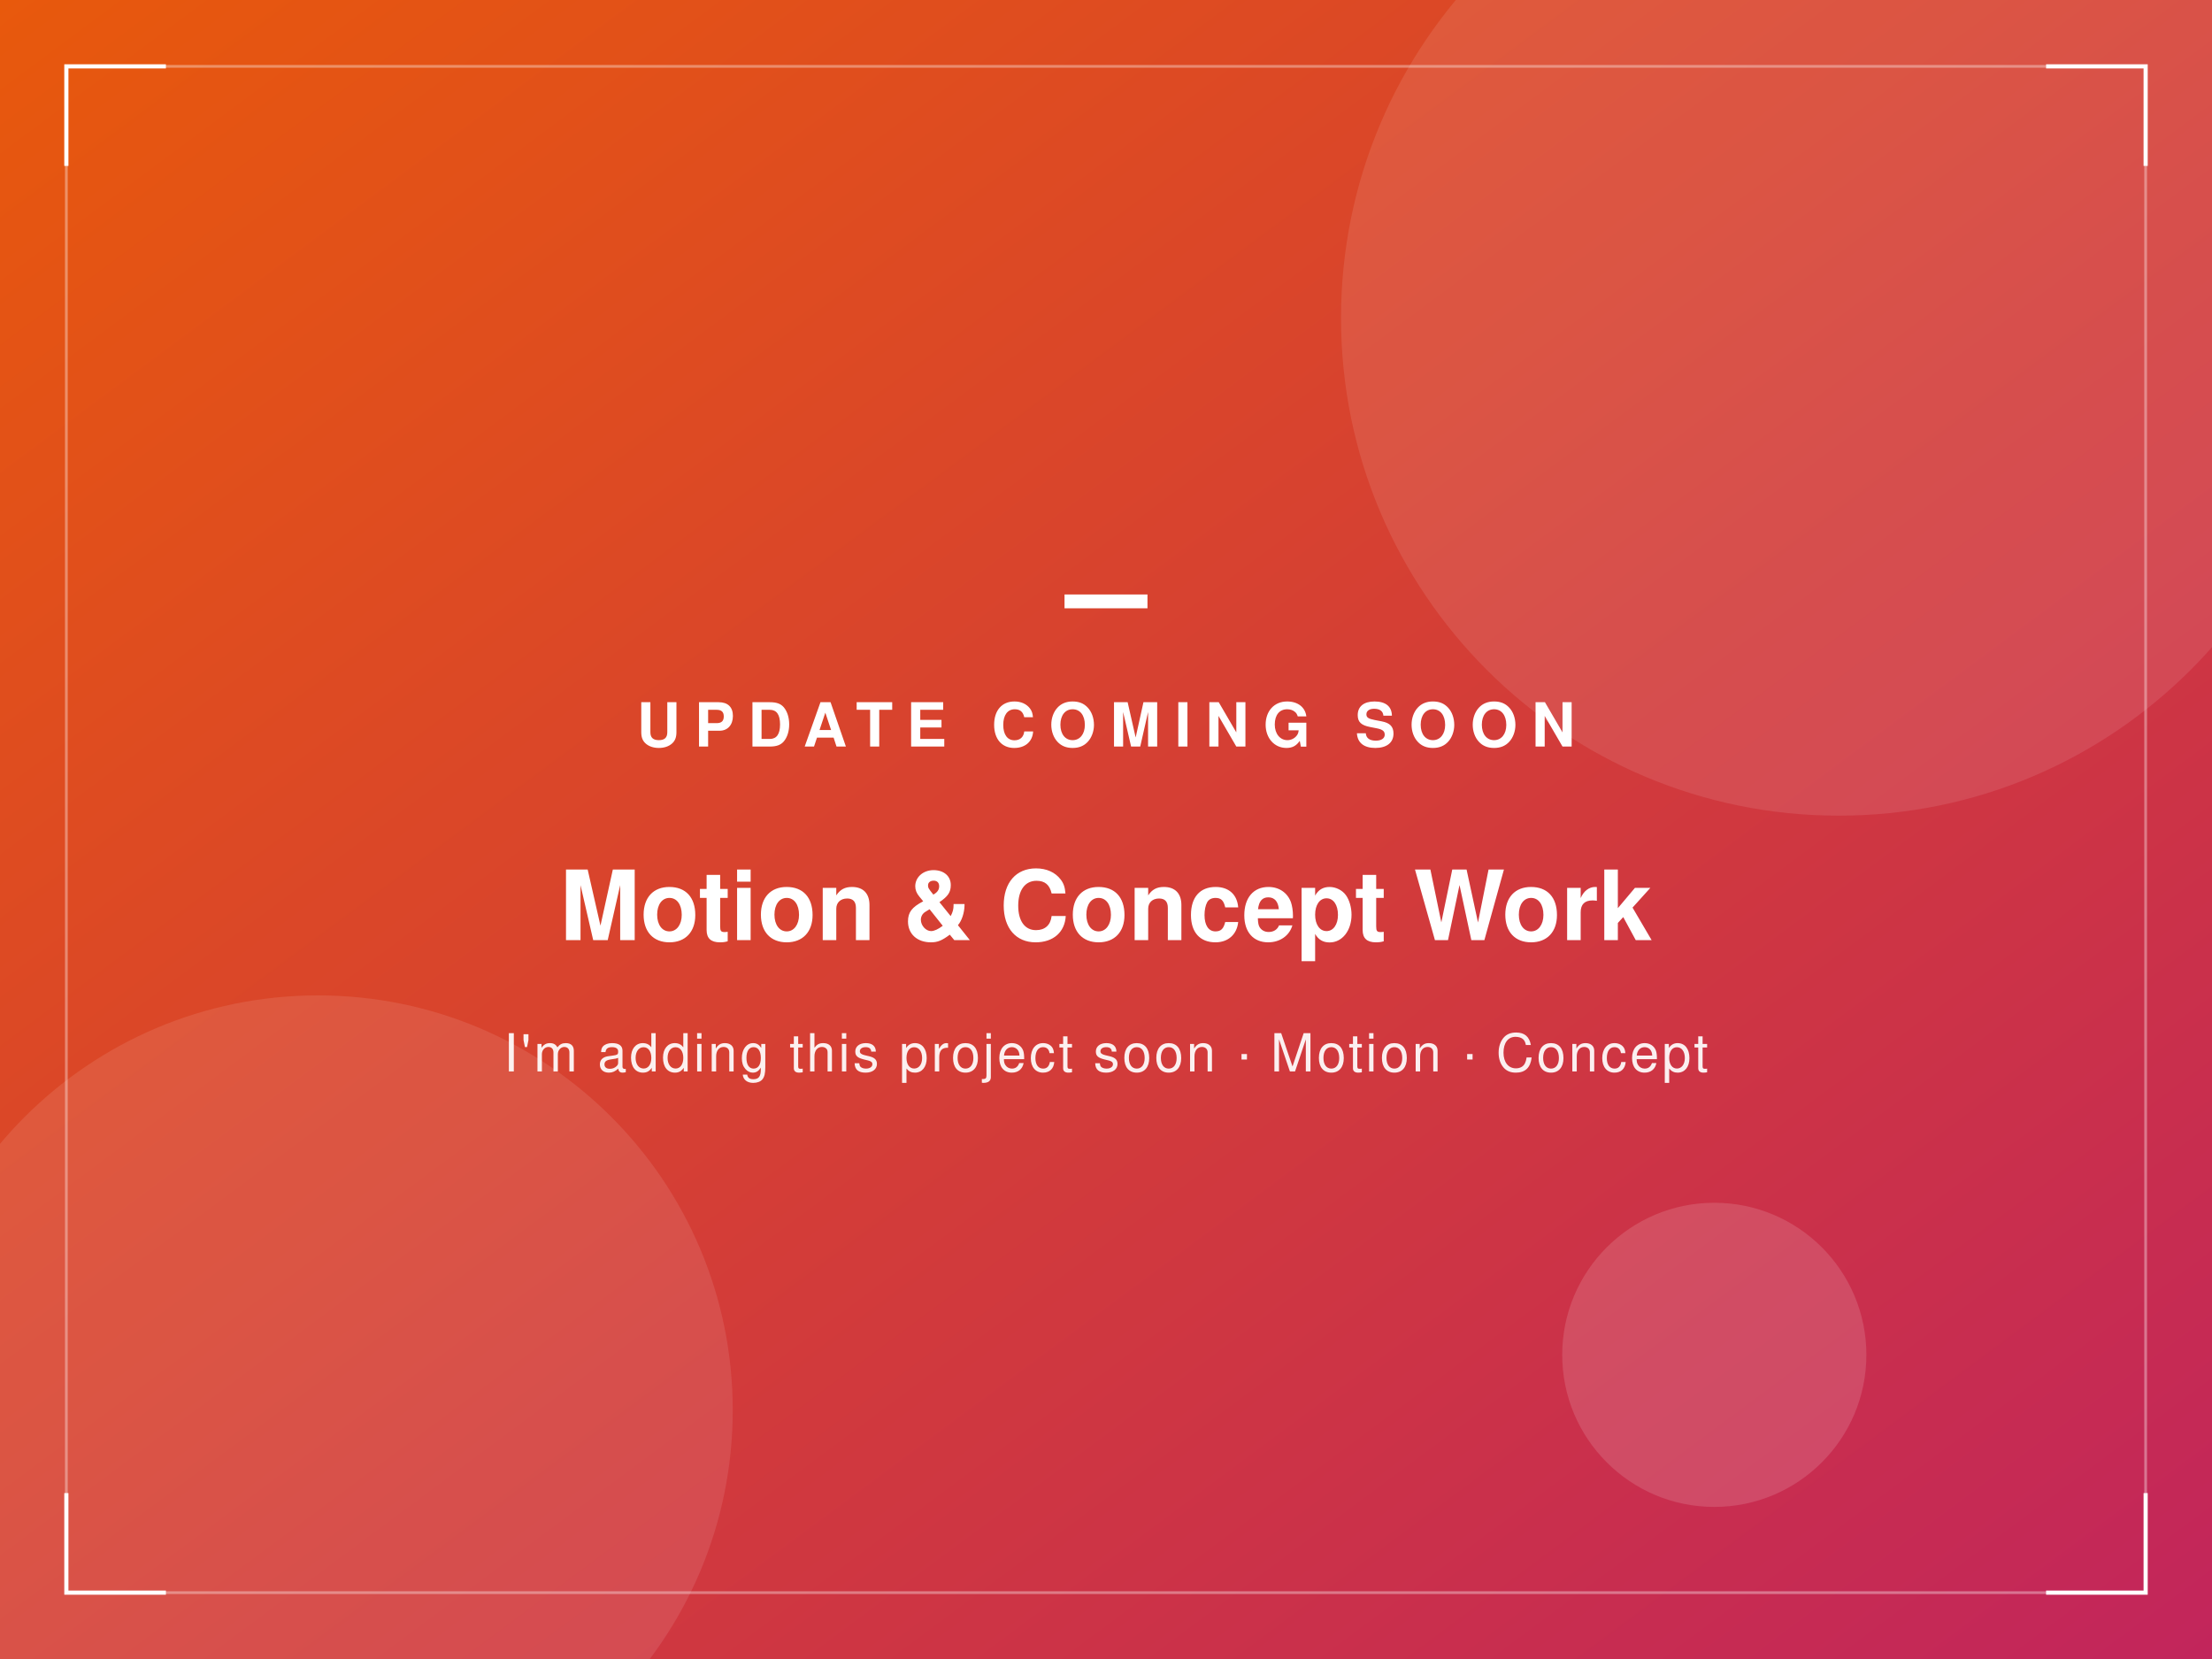
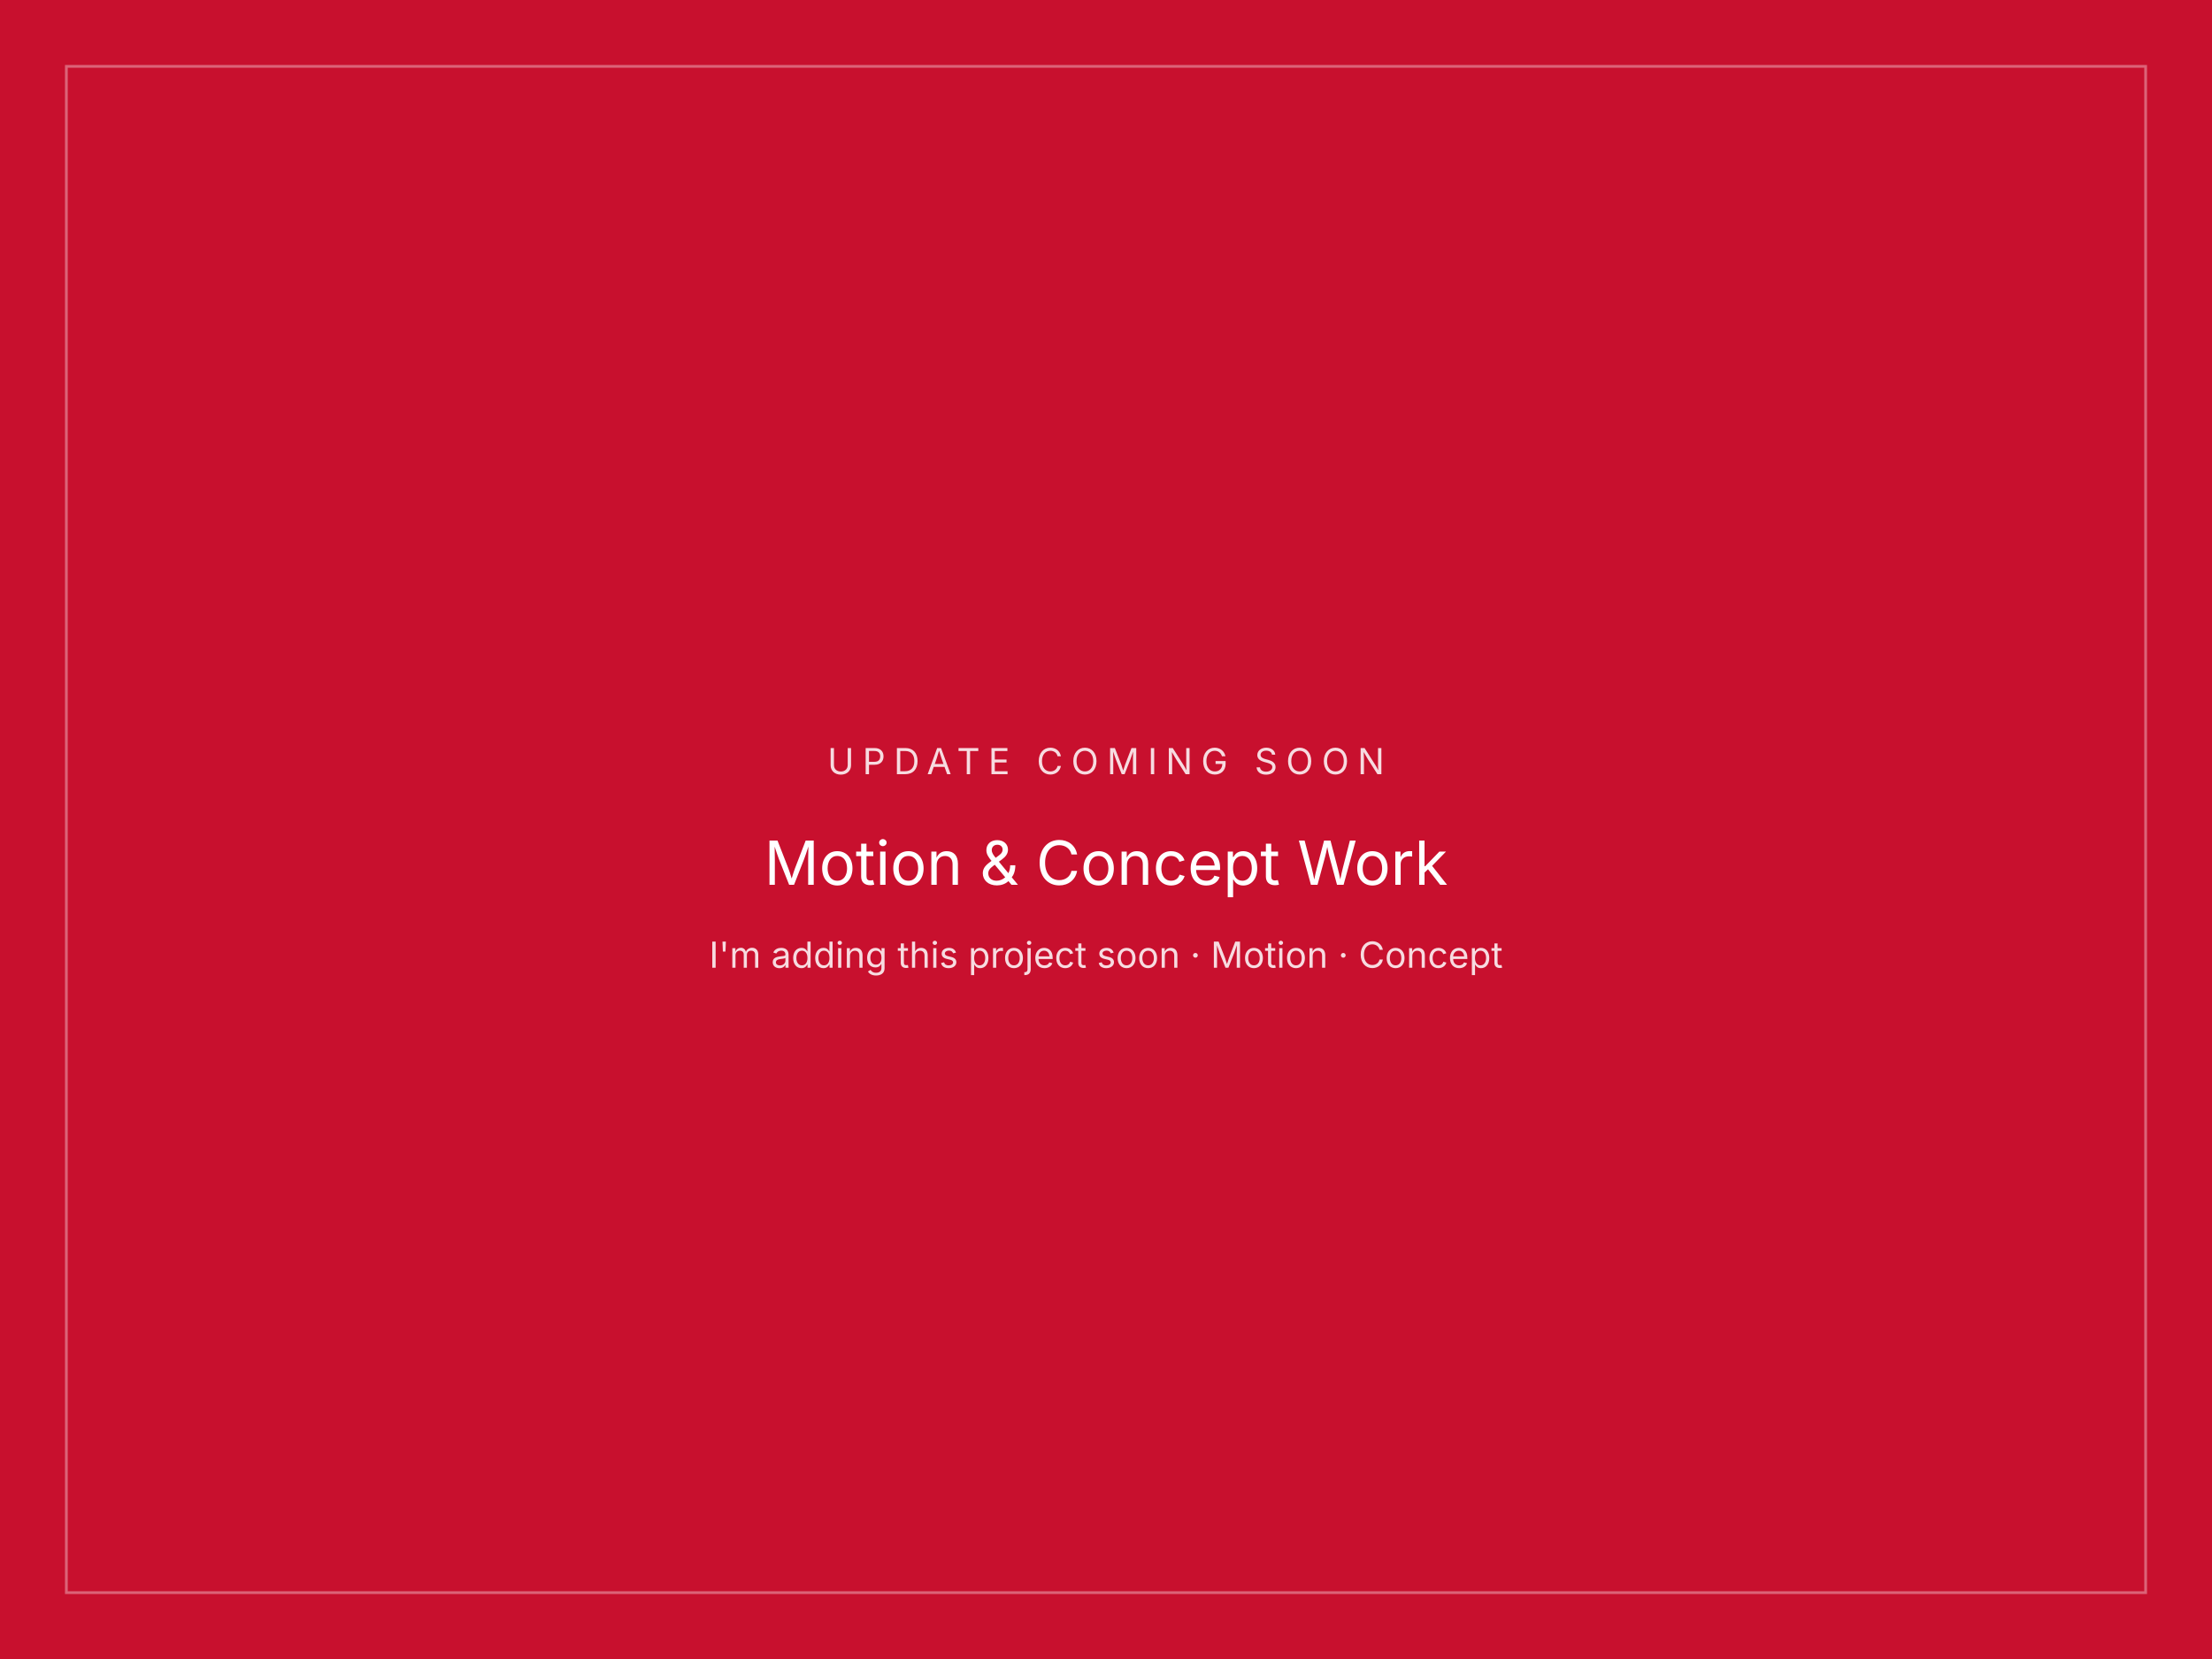
<svg xmlns="http://www.w3.org/2000/svg" viewBox="0 0 1600 1200" width="1600" height="1200" role="img" aria-label="UPDATE COMING SOON: Motion &amp; Concept Work">
-   <defs>
-     <linearGradient id="g5" x1="0" y1="0" x2="1" y2="1">
-       <stop offset="0" stop-color="#E8590C" />
-       <stop offset="1" stop-color="#C2255C" />
-     </linearGradient>
-   </defs>
-   <rect width="1600" height="1200" fill="url(#g5)" />
-   <circle cx="1330" cy="230" r="360" fill="#FFFFFF" fill-opacity="0.10" />
-   <circle cx="230" cy="1020" r="300" fill="#FFFFFF" fill-opacity="0.10" />
-   <circle cx="1240" cy="980" r="110" fill="#FFFFFF" fill-opacity="0.14" />
+   <rect width="1600" height="1200" fill="#C8102E" />
  <rect x="48" y="48" width="1504" height="1104" fill="none" stroke="#FFFFFF" stroke-opacity="0.35" stroke-width="2" />
-   <path d="M48 120V48h72M1480 48h72v72M1552 1080v72h-72M120 1152H48v-72" fill="none" stroke="#FFFFFF" stroke-width="3" />
-   <g font-family="Archivo, 'Helvetica Neue', Helvetica, Arial, sans-serif" text-anchor="middle" fill="#FFFFFF">
-     <rect x="770" y="430" width="60" height="10" fill="#FFFFFF" />
-     <text x="800" y="540" font-size="44" font-weight="700" letter-spacing="10">UPDATE COMING SOON</text>
-     <text x="800" y="680" font-size="70" font-weight="600">Motion &amp; Concept Work</text>
-     <text x="800" y="775" font-size="38" fill-opacity="0.92" letter-spacing="2">I'm adding this project soon · Motion · Concept</text>
+   <g font-family="Inter, 'Helvetica Neue', Helvetica, Arial, sans-serif" text-anchor="middle" fill="#FFFFFF">
+     <text x="800" y="560" font-size="26" font-weight="400" letter-spacing="6" fill-opacity="0.85">UPDATE COMING SOON</text>
+     <text x="800" y="640" font-size="44" font-weight="400">Motion &amp; Concept Work</text>
+     <text x="800" y="700" font-size="26" font-weight="400" fill-opacity="0.85">I'm adding this project soon · Motion · Concept</text>
  </g>
</svg>
